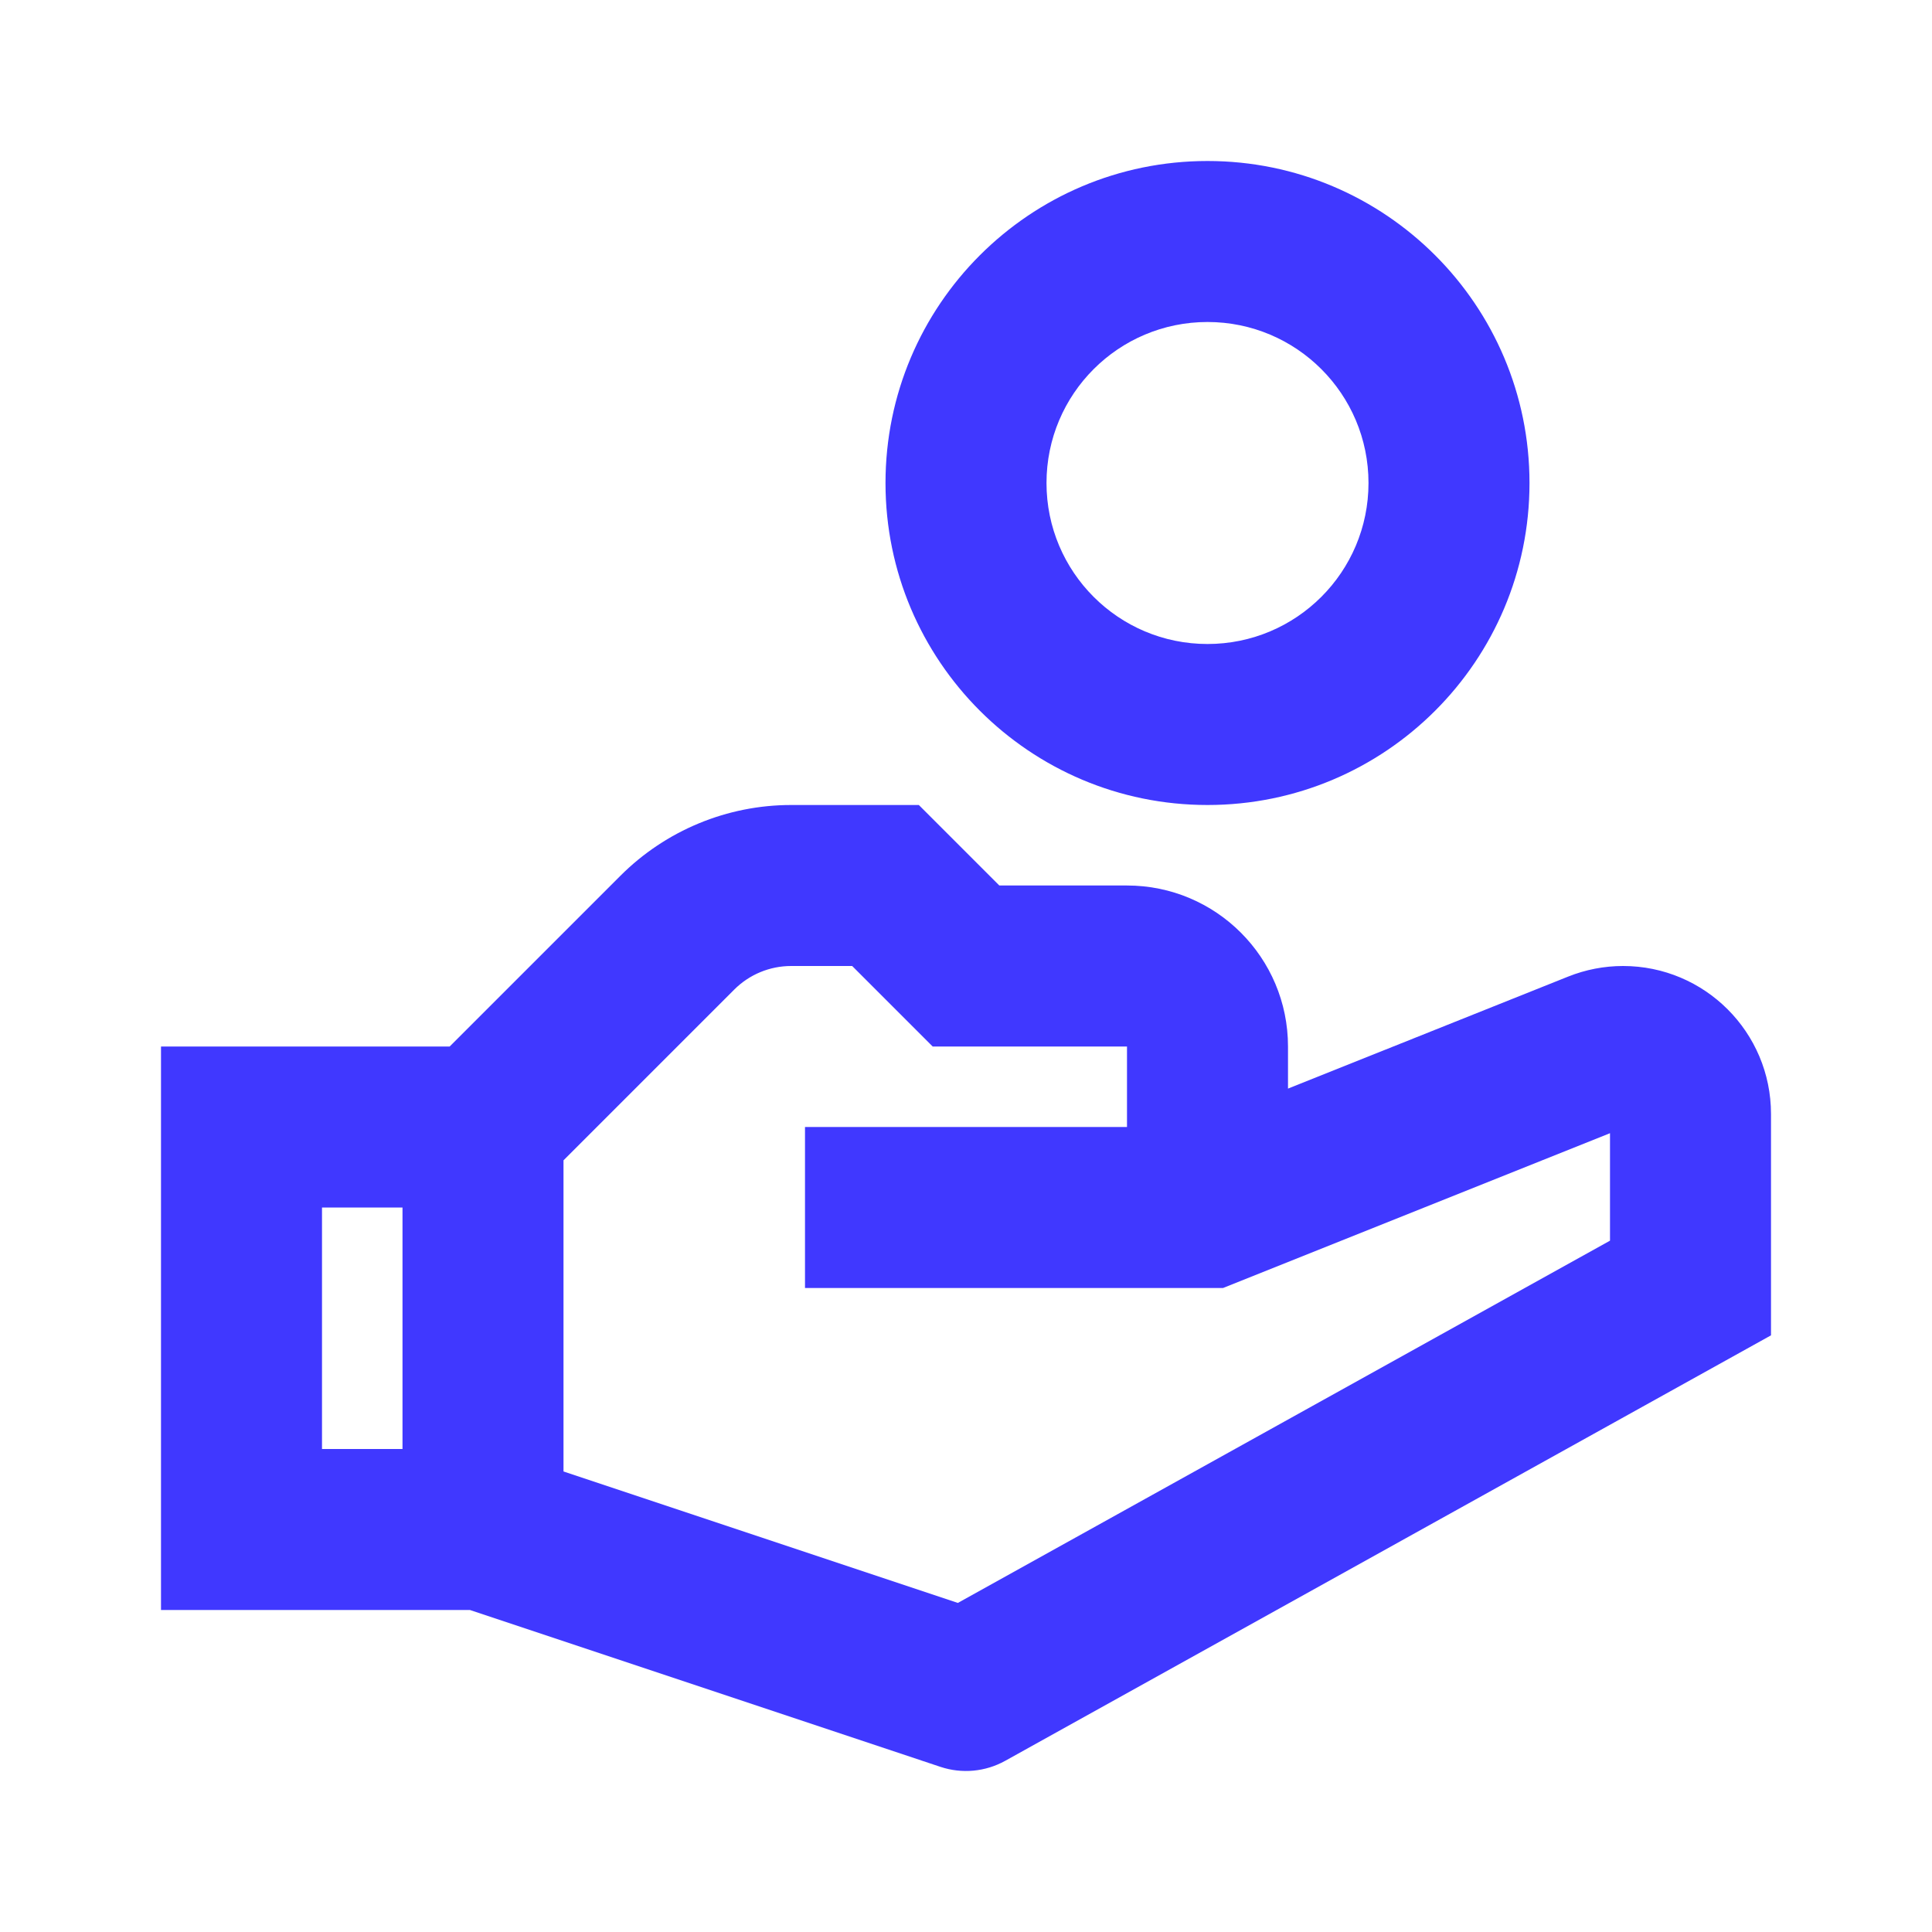
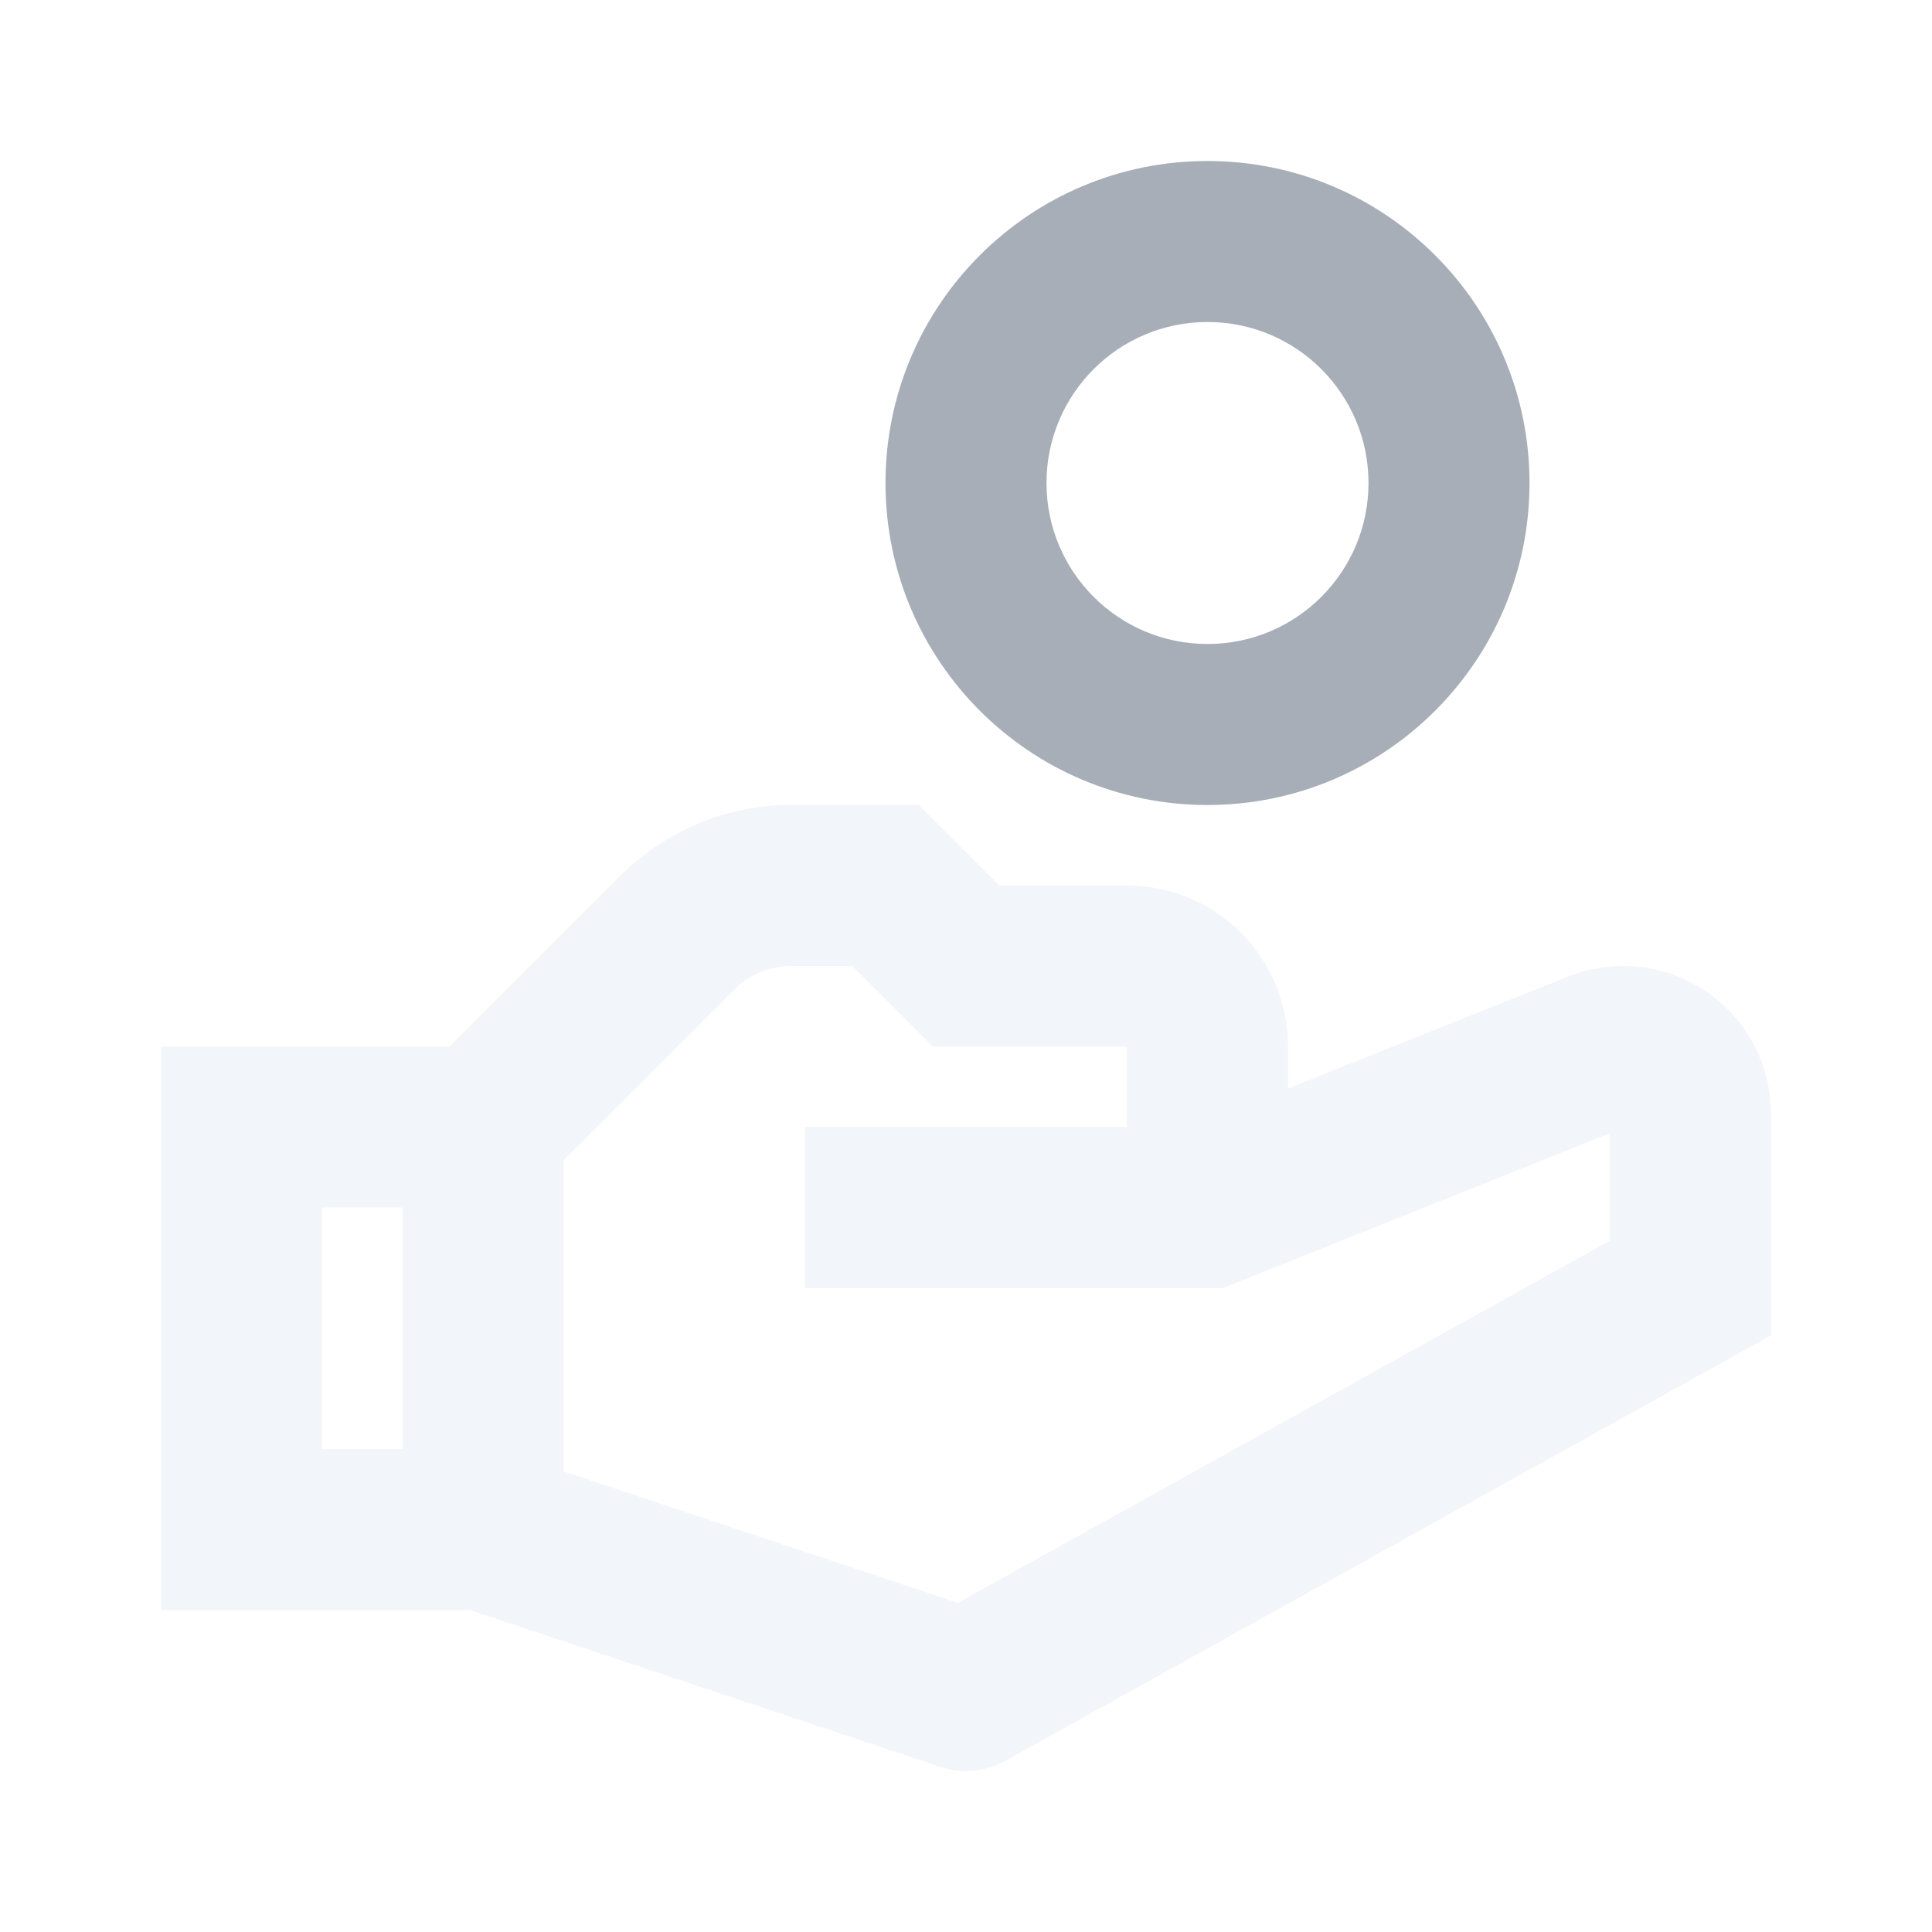
<svg xmlns="http://www.w3.org/2000/svg" width="24" height="24" viewBox="0 0 24 24" fill="none">
-   <path fill-rule="evenodd" clip-rule="evenodd" d="M15 2C12.791 2 11 3.791 11 6C11 8.209 12.791 10 15 10C17.209 10 19 8.209 19 6C19 3.791 17.209 2 15 2ZM13 6C13 4.895 13.895 4 15 4C16.105 4 17 4.895 17 6C17 7.105 16.105 8 15 8C13.895 8 13 7.105 13 6Z" fill="#4038FF" />
-   <path fill-rule="evenodd" clip-rule="evenodd" d="M9.828 10C9.033 10 8.27 10.316 7.707 10.879L5.586 13H2V20H5.838L11.684 21.949C11.95 22.037 12.241 22.01 12.486 21.874L22 16.588V13.838C22 12.823 21.177 12 20.162 12C19.928 12 19.696 12.045 19.479 12.132L16 13.523V13C16 11.895 15.105 11 14 11H12.414L11.414 10H9.828ZM4 15H5V18H4V15ZM11.899 19.912L7 18.279V14.414L9.121 12.293C9.309 12.105 9.563 12 9.828 12H10.586L11.586 13H14V14H10V16H15.193L20 14.077V15.412L11.899 19.912Z" fill="#4038FF" />
+   <path fill-rule="evenodd" clip-rule="evenodd" d="M15 4C13.895 4 13 4.895 13 6C13 7.105 13.895 8 15 8C16.105 8 17 7.105 17 6C17 4.895 16.105 4 15 4ZM11 6C11 3.791 12.791 2 15 2C17.209 2 19 3.791 19 6C19 8.209 17.209 10 15 10C12.791 10 11 8.209 11 6Z" fill="#A7AEB7" />
+   <path fill-rule="evenodd" clip-rule="evenodd" d="M7.707 10.879C8.27 10.316 9.033 10 9.828 10H11.414L12.414 11H14C15.105 11 16 11.895 16 13V13.523L19.479 12.132C19.696 12.045 19.928 12 20.162 12C21.177 12 22 12.823 22 13.838V16.588L12.486 21.874C12.241 22.01 11.95 22.037 11.684 21.949L5.838 20H2V13H5.586L7.707 10.879ZM5 15H4V18H5V15ZM7 18.279L11.899 19.912L20 15.412V14.077L15.193 16H10V14H14V13H11.586L10.586 12H9.828C9.563 12 9.309 12.105 9.121 12.293L7 14.414V18.279Z" fill="#F2F5F9" />
</svg>
